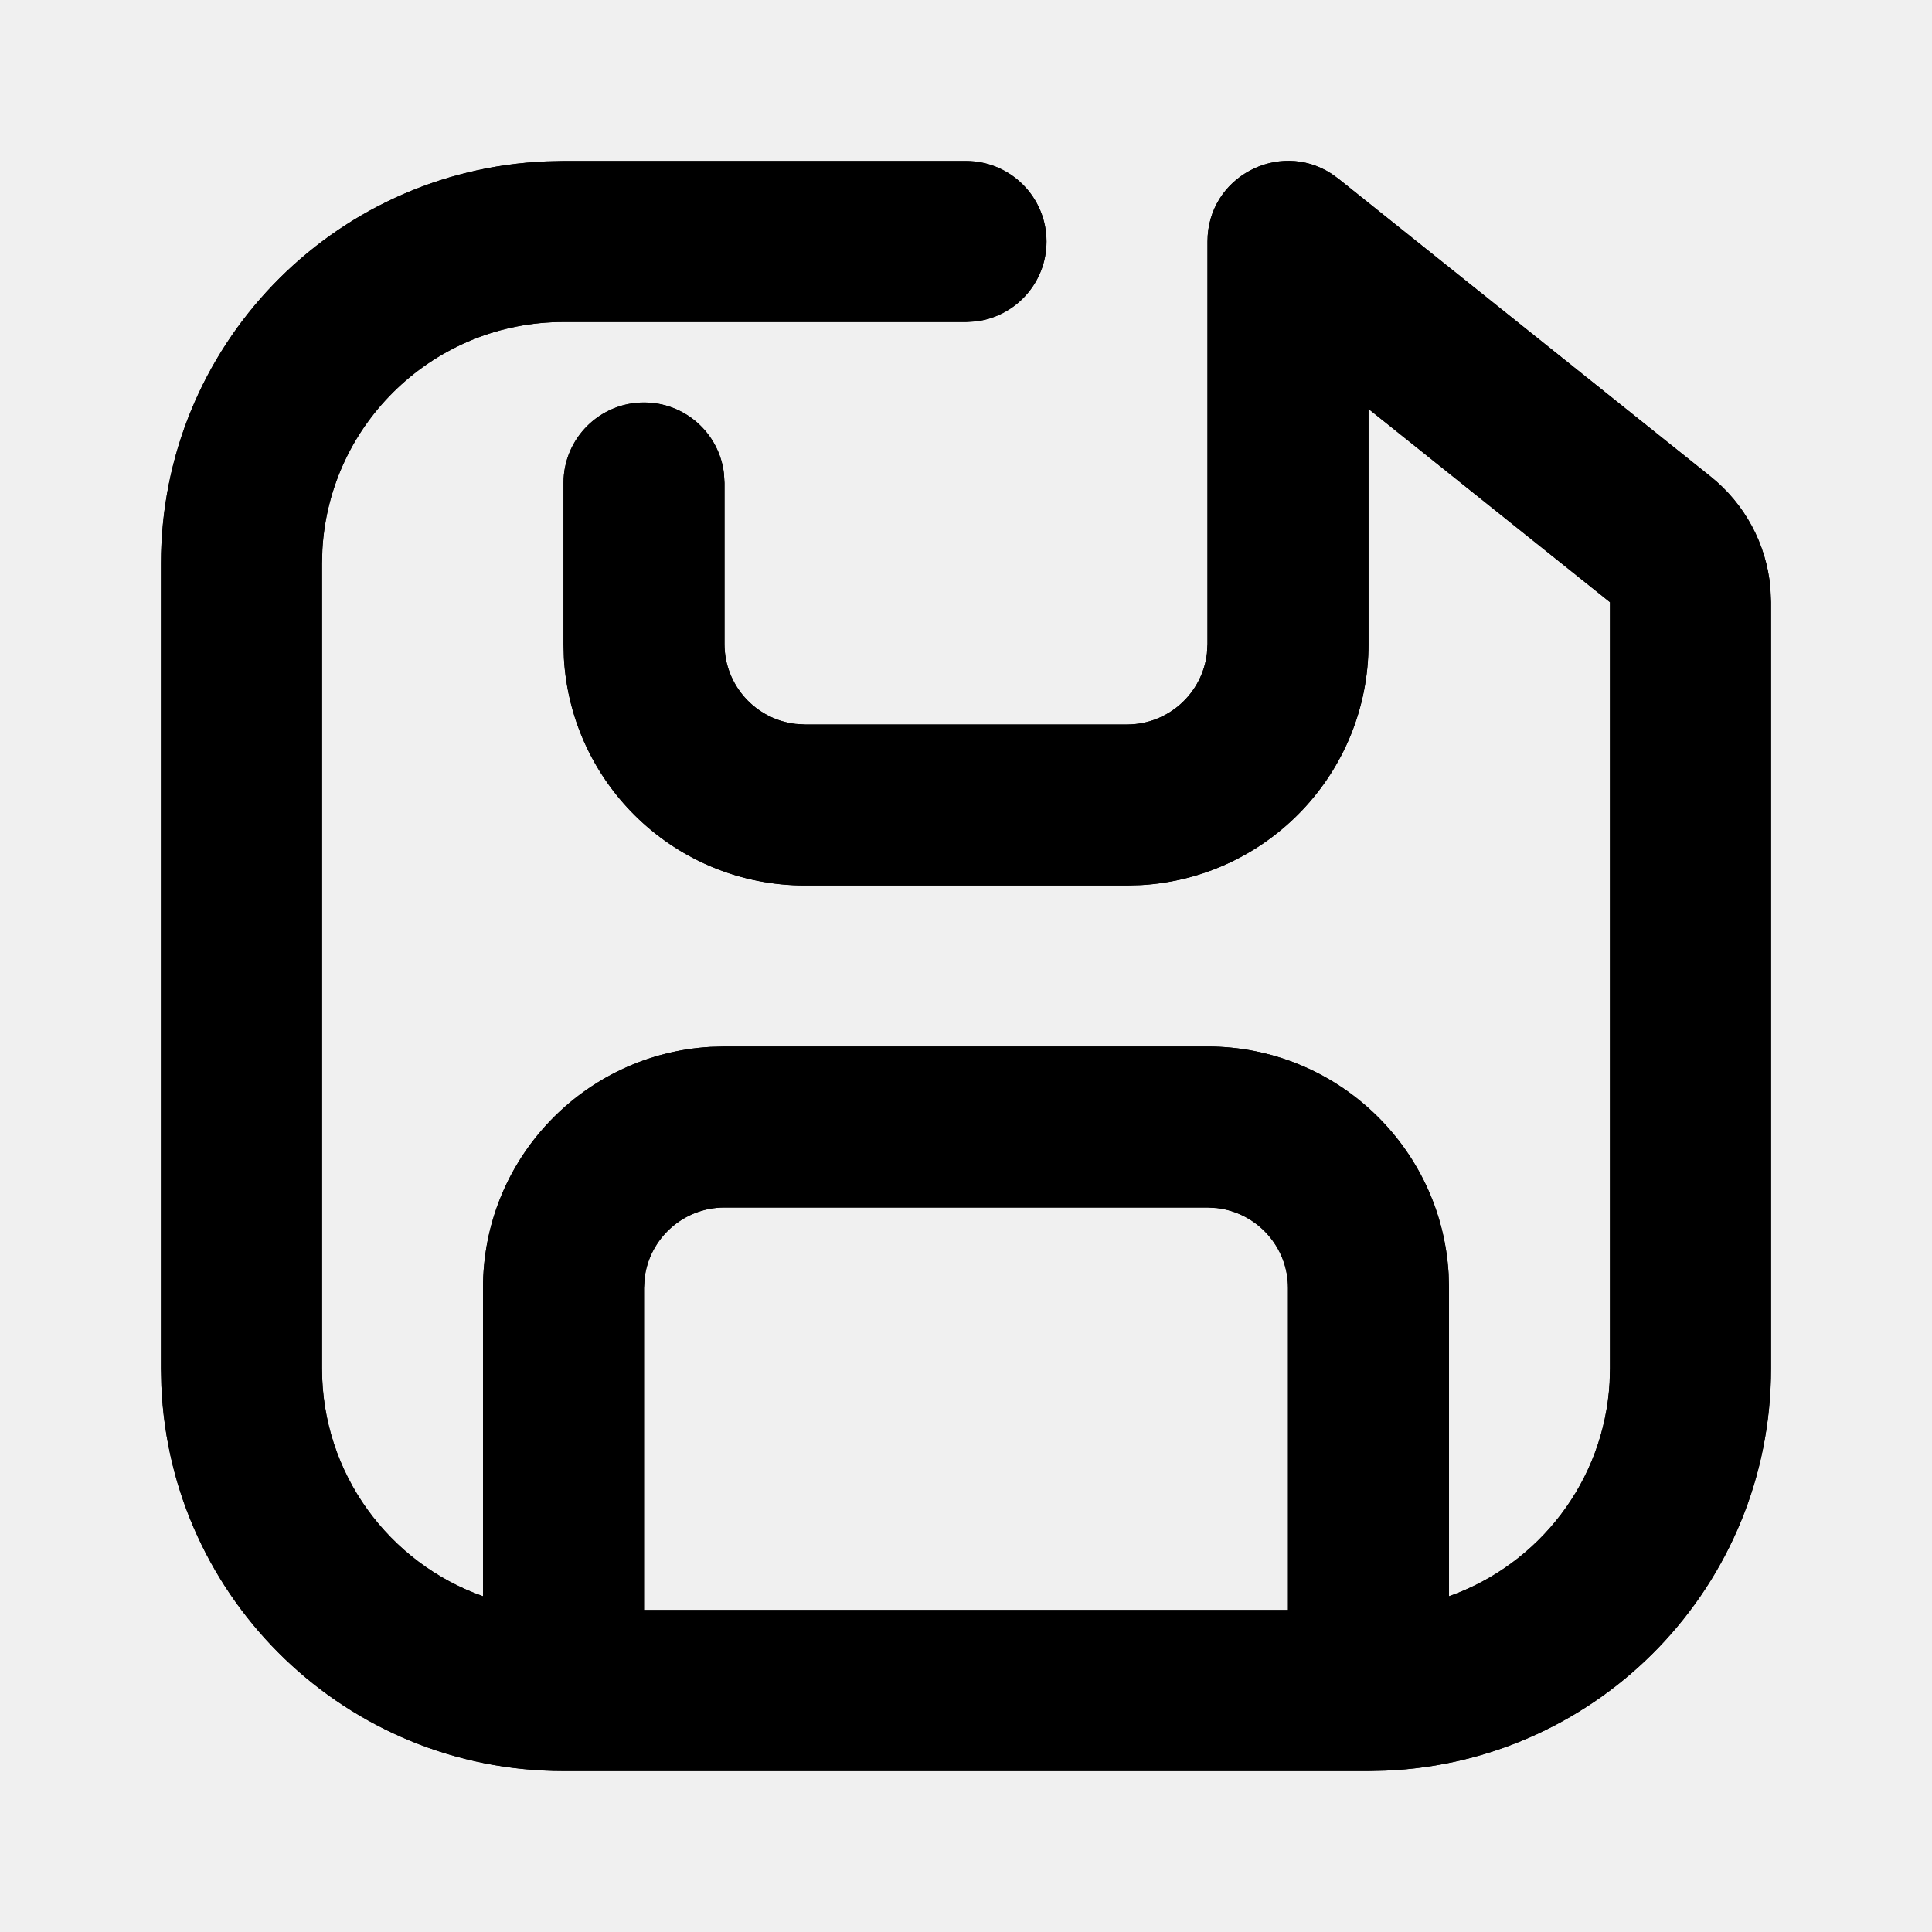
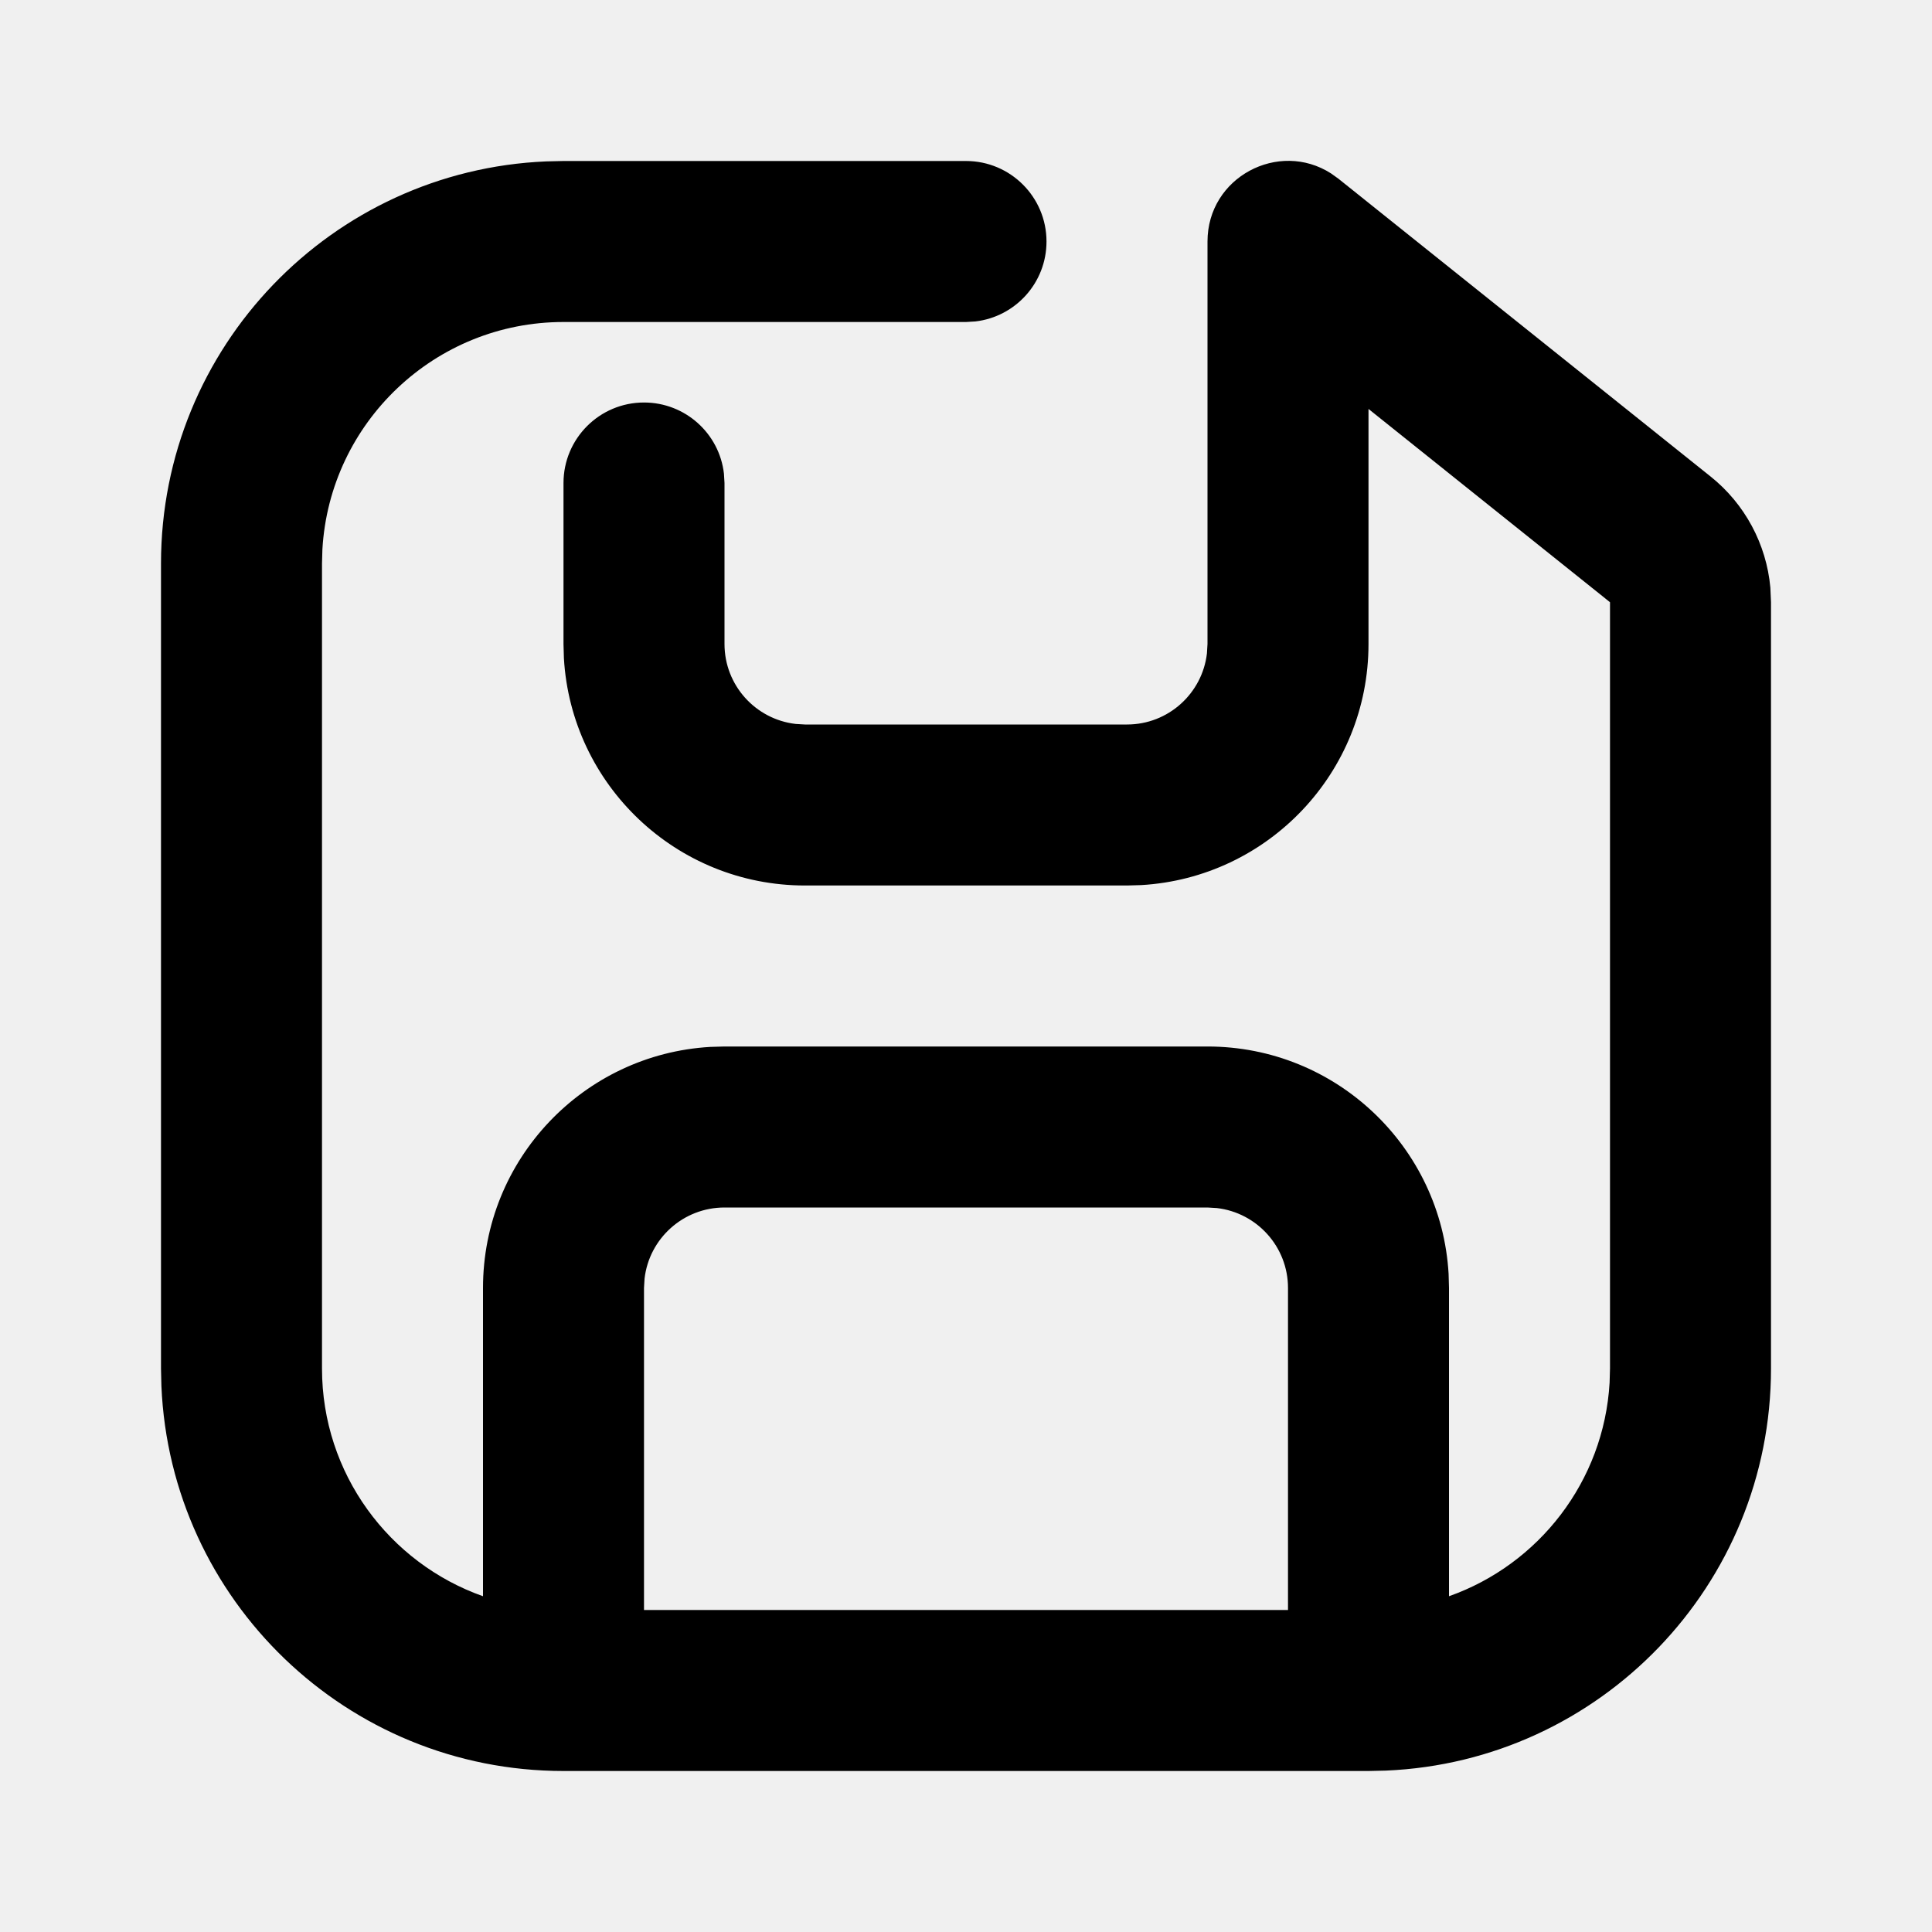
<svg xmlns="http://www.w3.org/2000/svg" width="24px" height="24px" class="customer-ui__icon" fill="#000000" viewBox="0 0 24 24" version="1.1">
-   <rect width="24" height="24" fill="white" fill-opacity="0.01" />
  <path fill-rule="evenodd" clip-rule="evenodd" d="M16.534 2.154C15.884 1.738 15 2.2 15 3V8L14.993 8.117C14.935 8.614 14.513 9 14 9H10L9.883 8.993C9.386 8.935 9 8.513 9 8V6L8.993 5.883C8.936 5.386 8.513 5 8 5C7.448 5 7 5.448 7 6V8L7.005 8.176C7.096 9.751 8.402 11 10 11H14L14.176 10.995C15.751 10.904 17 9.598 17 8V5.08L20 7.481V17L19.995 17.176C19.924 18.405 19.112 19.436 18 19.829V16L17.995 15.824C17.904 14.249 16.598 13 15 13H9L8.824 13.005C7.249 13.096 6 14.402 6 16V19.829C4.835 19.417 4 18.306 4 17V7L4.005 6.824C4.096 5.249 5.402 4 7 4H12L12.117 3.993C12.614 3.935 13 3.513 13 3C13 2.448 12.552 2 12 2H7L6.783 2.005C4.122 2.118 2 4.311 2 7V17L2.005 17.217C2.118 19.878 4.311 22 7 22H17L17.217 21.995C19.878 21.882 22 19.689 22 17V7.481L21.992 7.299C21.943 6.76 21.676 6.26 21.249 5.919L16.625 2.219L16.534 2.154ZM8 20H16V16C16 15.487 15.614 15.065 15.117 15.007L15 15H9C8.487 15 8.064 15.386 8.007 15.883L8 16V20Z" fill="inherit" />
-   <mask id="mask0" mask-type="alpha" maskUnits="userSpaceOnUse" x="2" y="1" width="20" height="21">
-     <path fill-rule="evenodd" clip-rule="evenodd" d="M16.534 2.154C15.884 1.738 15 2.2 15 3V8L14.993 8.117C14.935 8.614 14.513 9 14 9H10L9.883 8.993C9.386 8.935 9 8.513 9 8V6L8.993 5.883C8.936 5.386 8.513 5 8 5C7.448 5 7 5.448 7 6V8L7.005 8.176C7.096 9.751 8.402 11 10 11H14L14.176 10.995C15.751 10.904 17 9.598 17 8V5.08L20 7.481V17L19.995 17.176C19.924 18.405 19.112 19.436 18 19.829V16L17.995 15.824C17.904 14.249 16.598 13 15 13H9L8.824 13.005C7.249 13.096 6 14.402 6 16V19.829C4.835 19.417 4 18.306 4 17V7L4.005 6.824C4.096 5.249 5.402 4 7 4H12L12.117 3.993C12.614 3.935 13 3.513 13 3C13 2.448 12.552 2 12 2H7L6.783 2.005C4.122 2.118 2 4.311 2 7V17L2.005 17.217C2.118 19.878 4.311 22 7 22H17L17.217 21.995C19.878 21.882 22 19.689 22 17V7.481L21.992 7.299C21.943 6.76 21.676 6.26 21.249 5.919L16.625 2.219L16.534 2.154ZM8 20H16V16C16 15.487 15.614 15.065 15.117 15.007L15 15H9C8.487 15 8.064 15.386 8.007 15.883L8 16V20Z" fill="white" />
-   </mask>
-   <g mask="url(#mask0)">
-     <rect width="24" height="24" fill="inherit" />
-   </g>
</svg>
